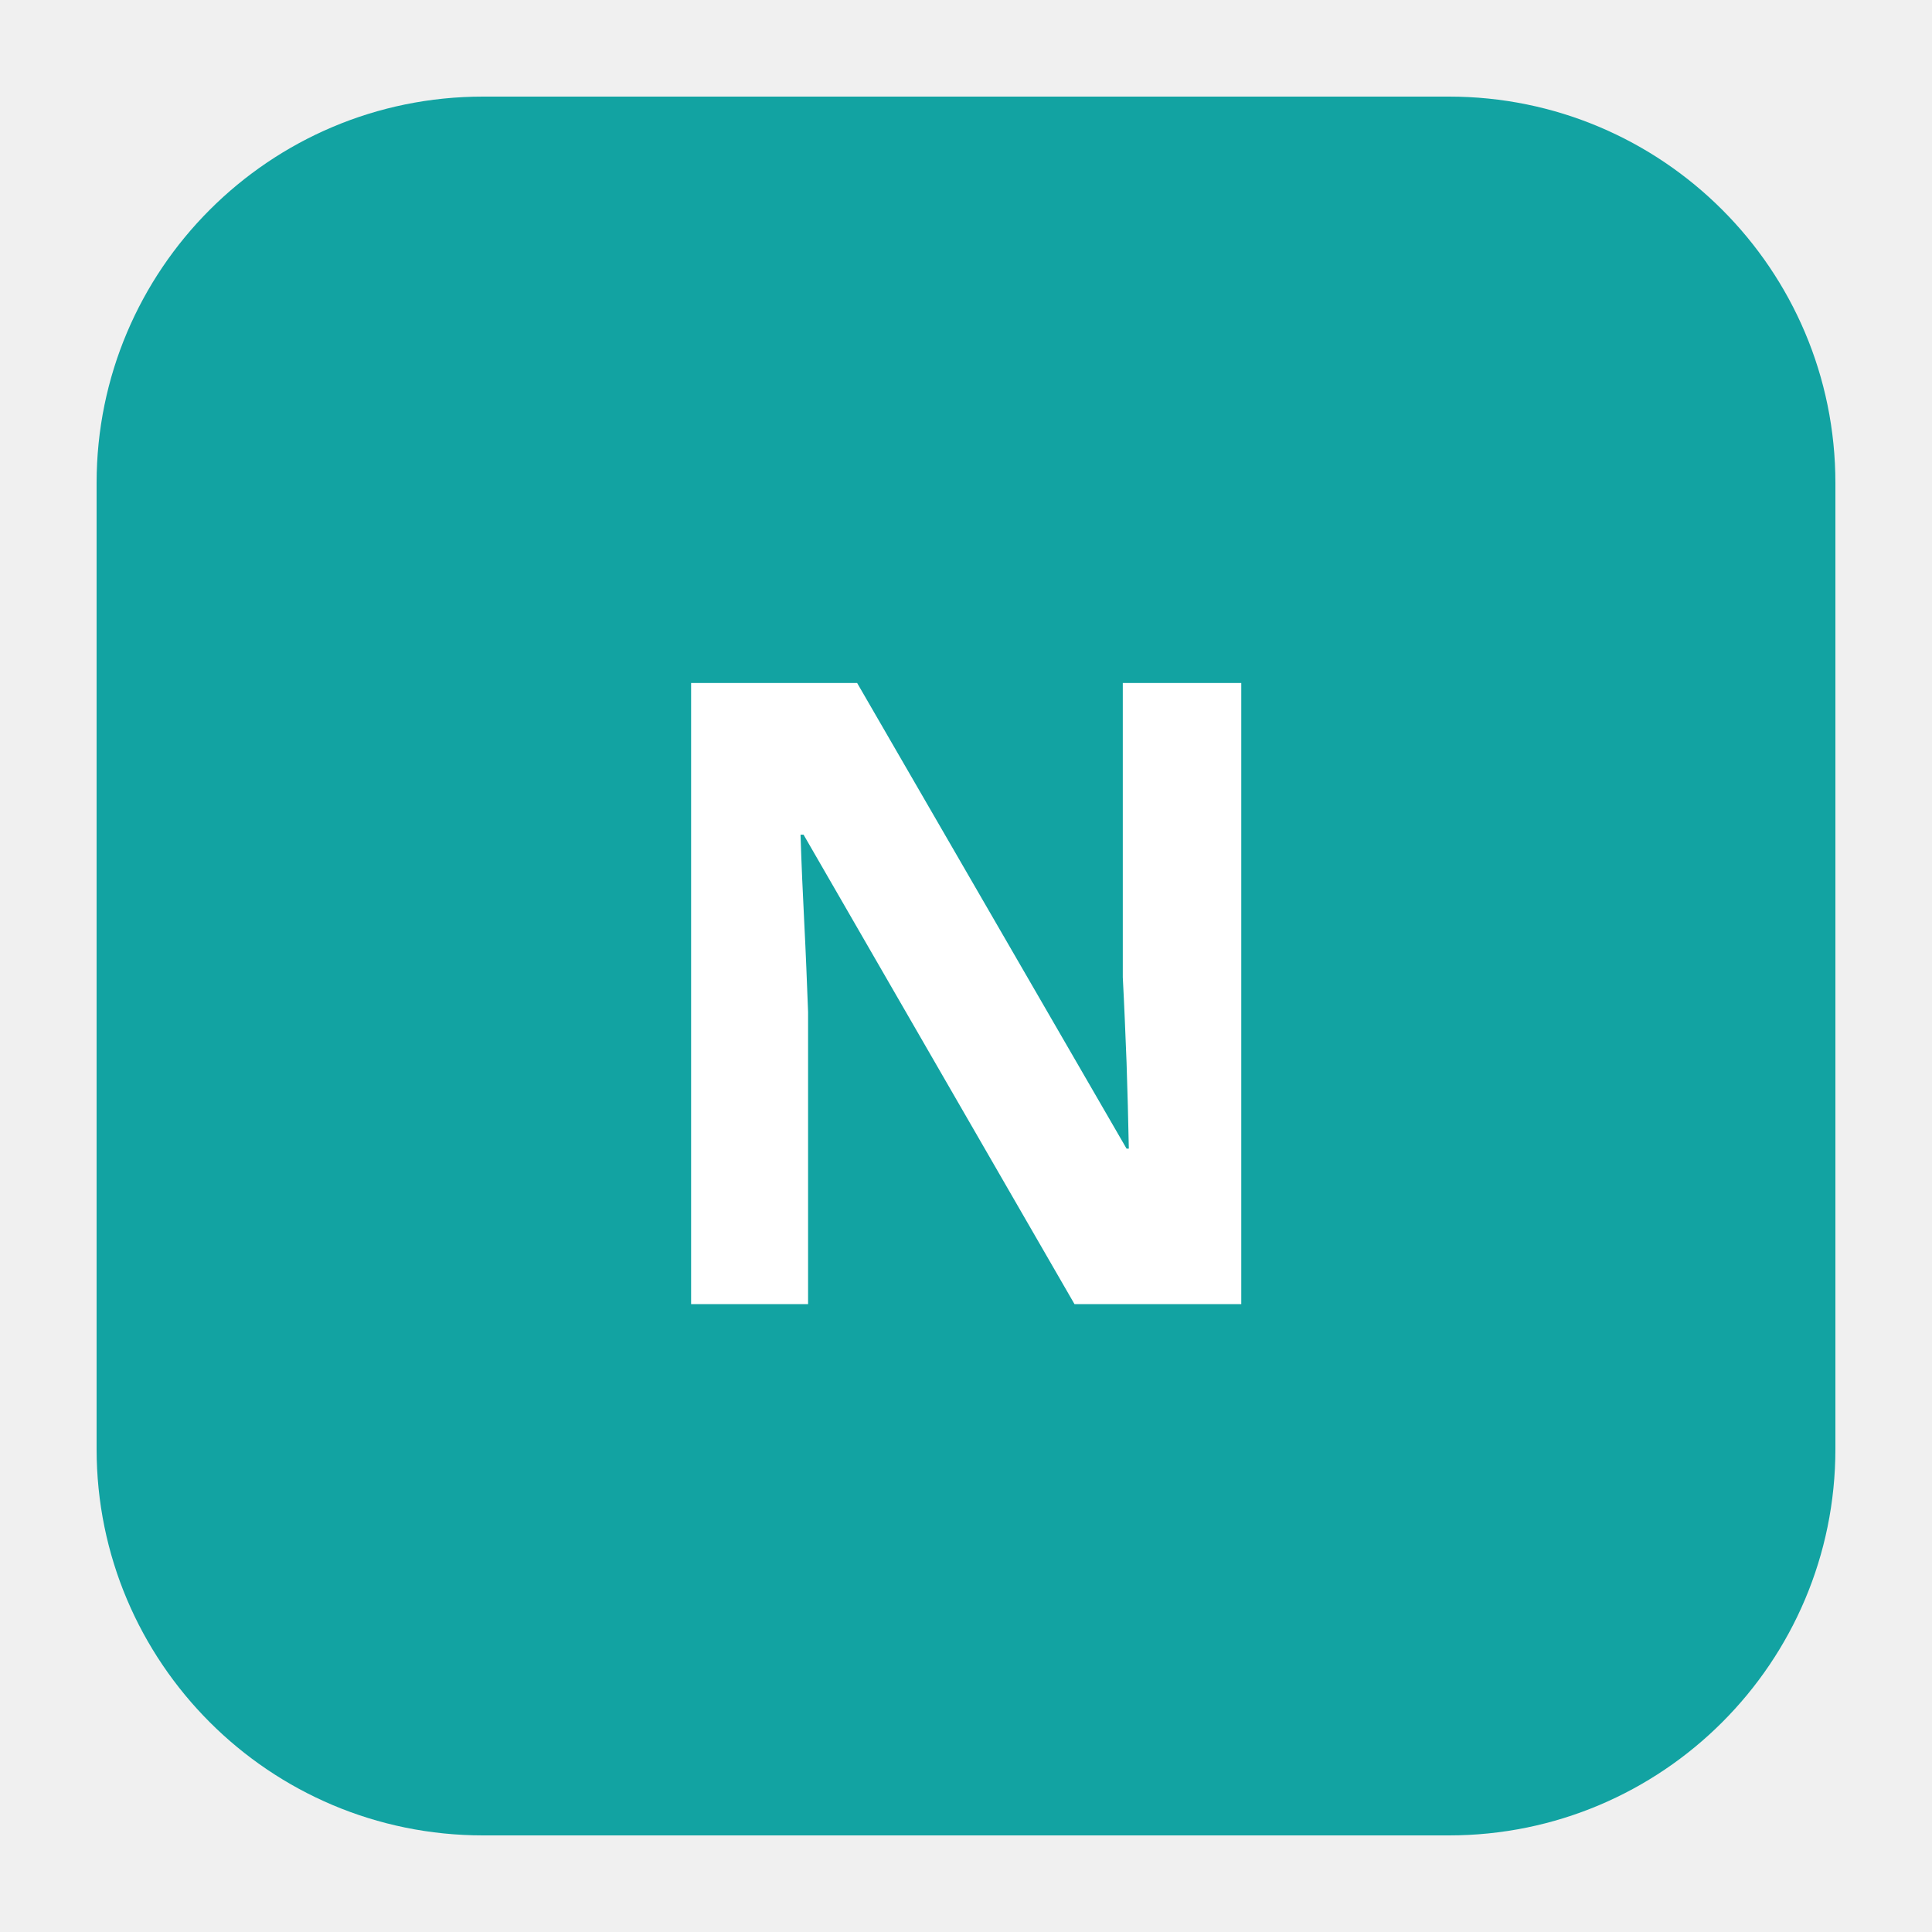
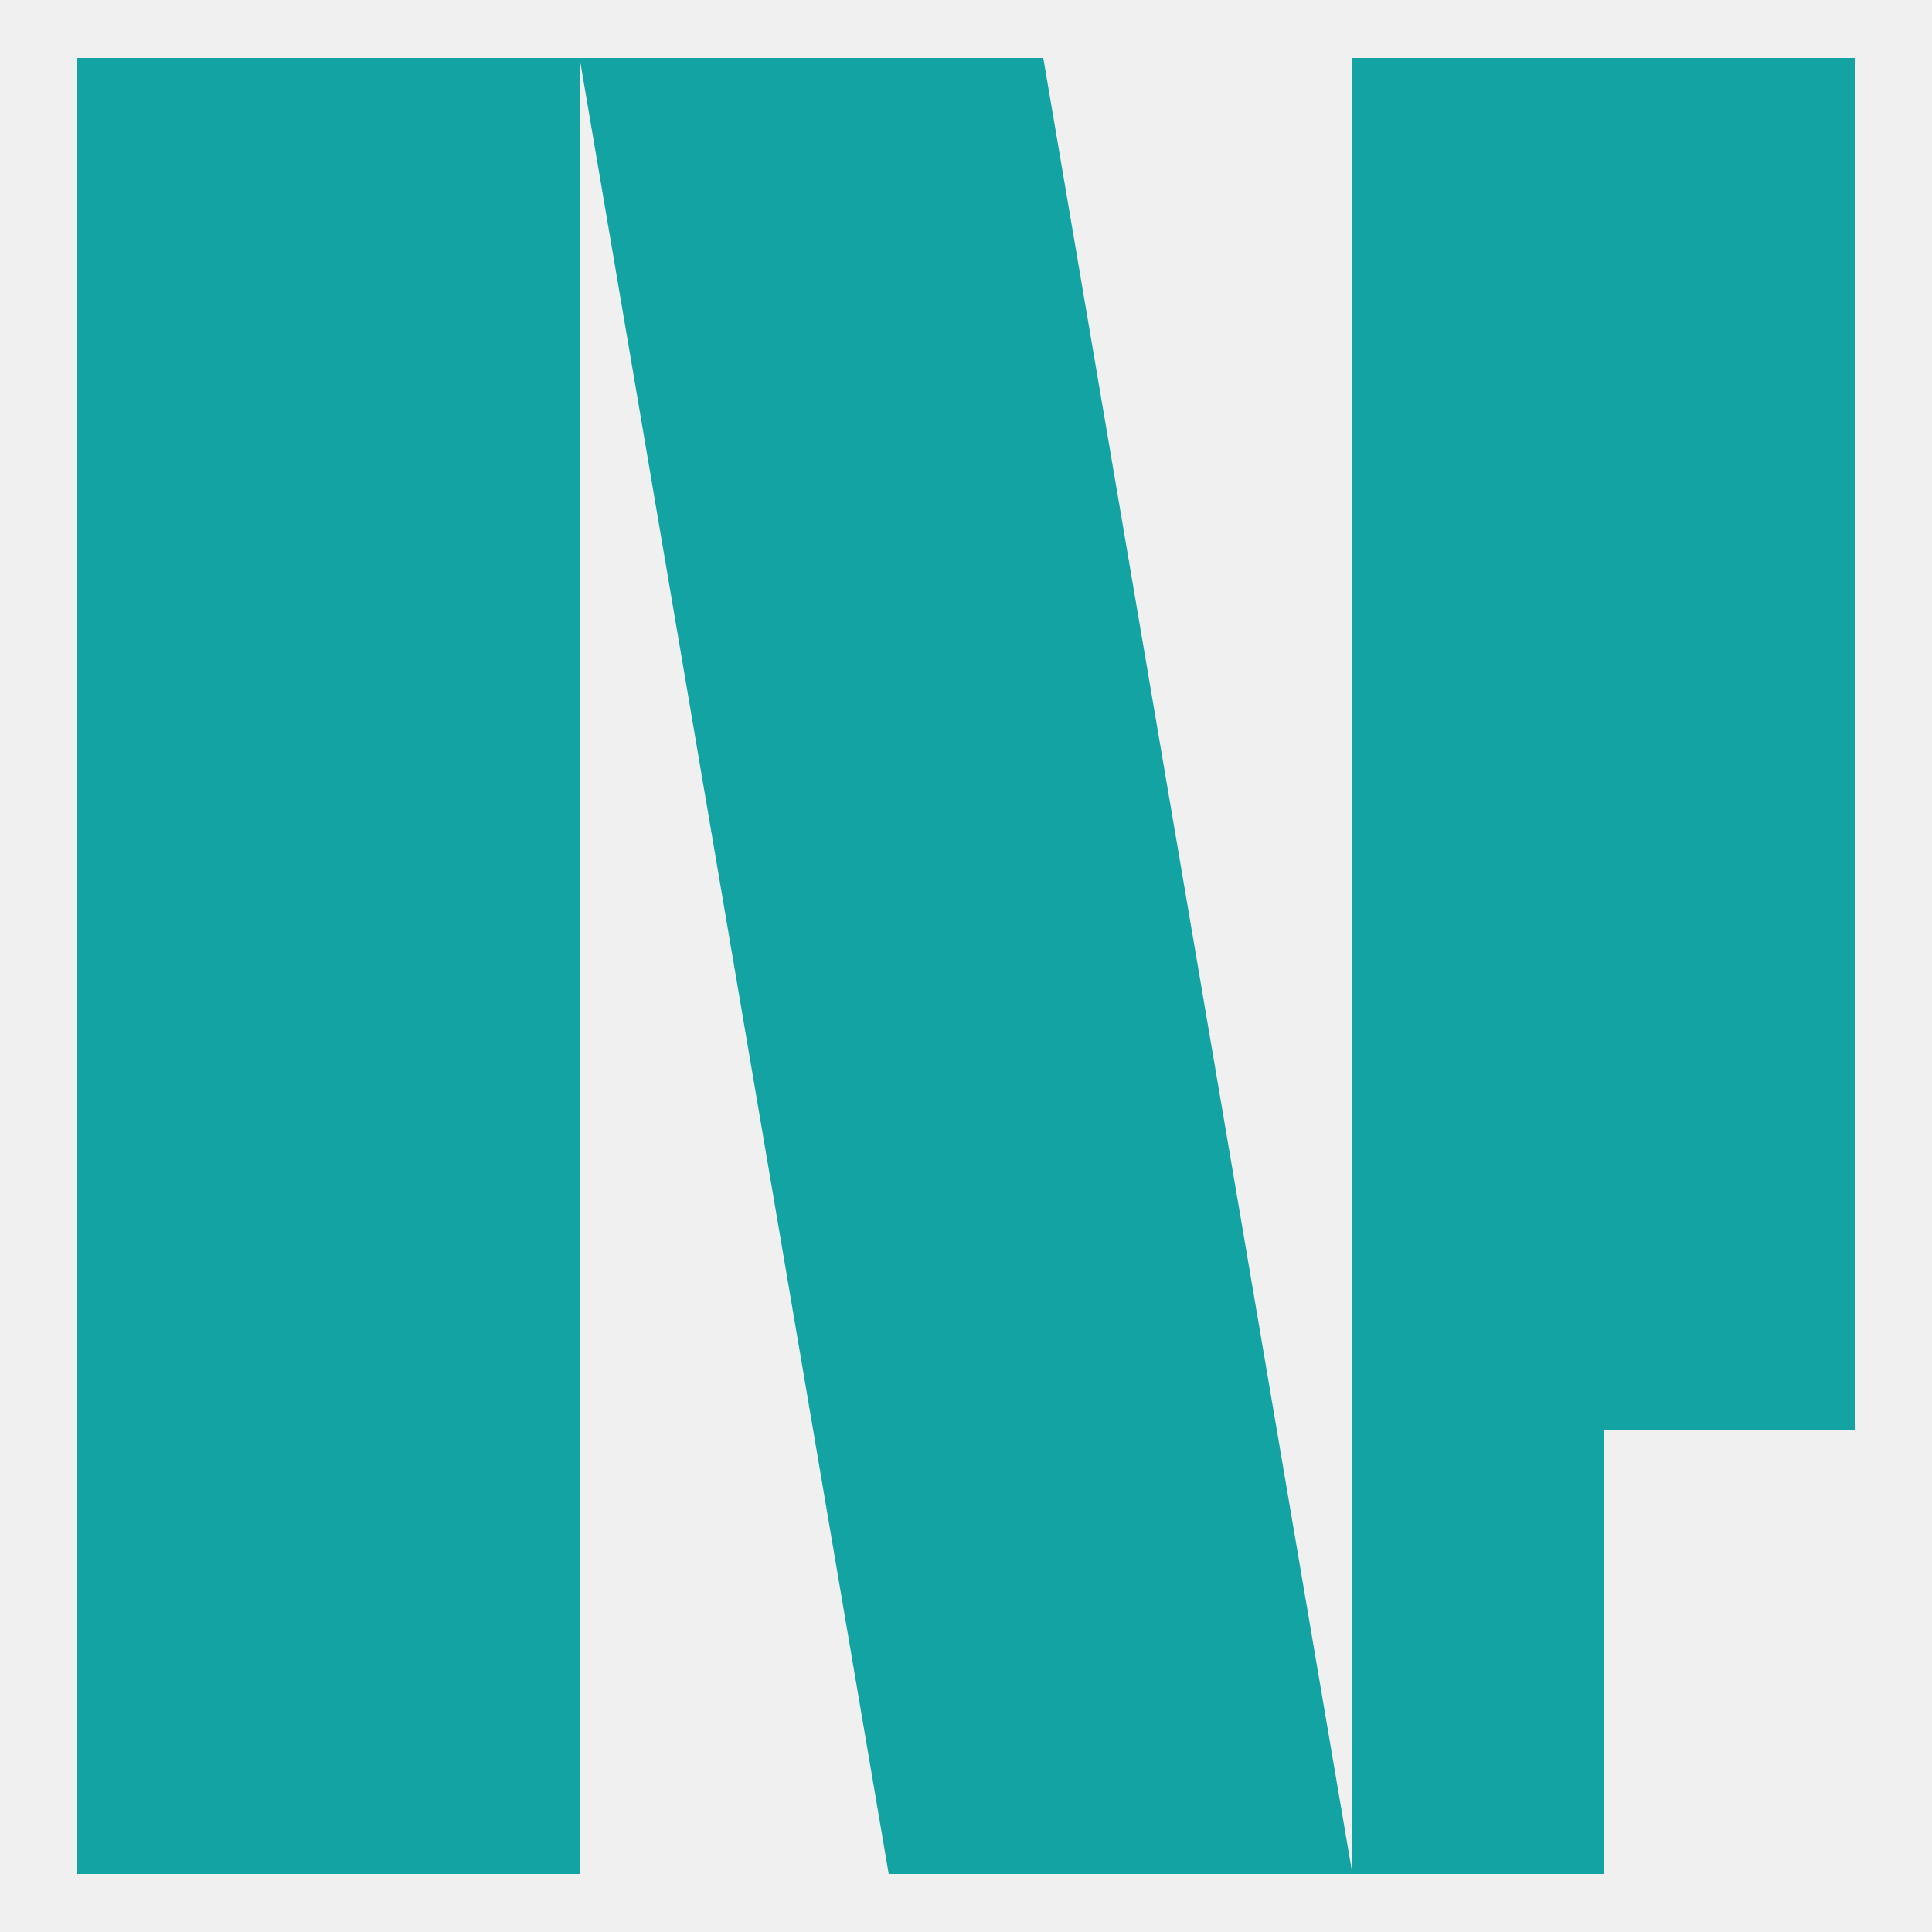
- <svg xmlns="http://www.w3.org/2000/svg" viewBox="0 0 40 40" fill="none">
-   <rect width="36" height="36" x="2" y="2" rx="8" fill="#12A3A2" />
-   <text x="20" y="27" font-family="sans-serif" font-weight="700" font-size="18" text-anchor="middle" fill="white">N</text>
+ <svg xmlns="http://www.w3.org/2000/svg" viewBox="0 0 100 100" fill="none">
+   <rect x="4" y="3" width="26" height="94" fill="#12A3A2" />
+   <polygon points="30,3 54,3 70,97 46,97" fill="#12A3A2" />
+   <polygon points="70,3 96,3 96,74 83,74 83,97 70,97" fill="#12A3A2" />
</svg>
